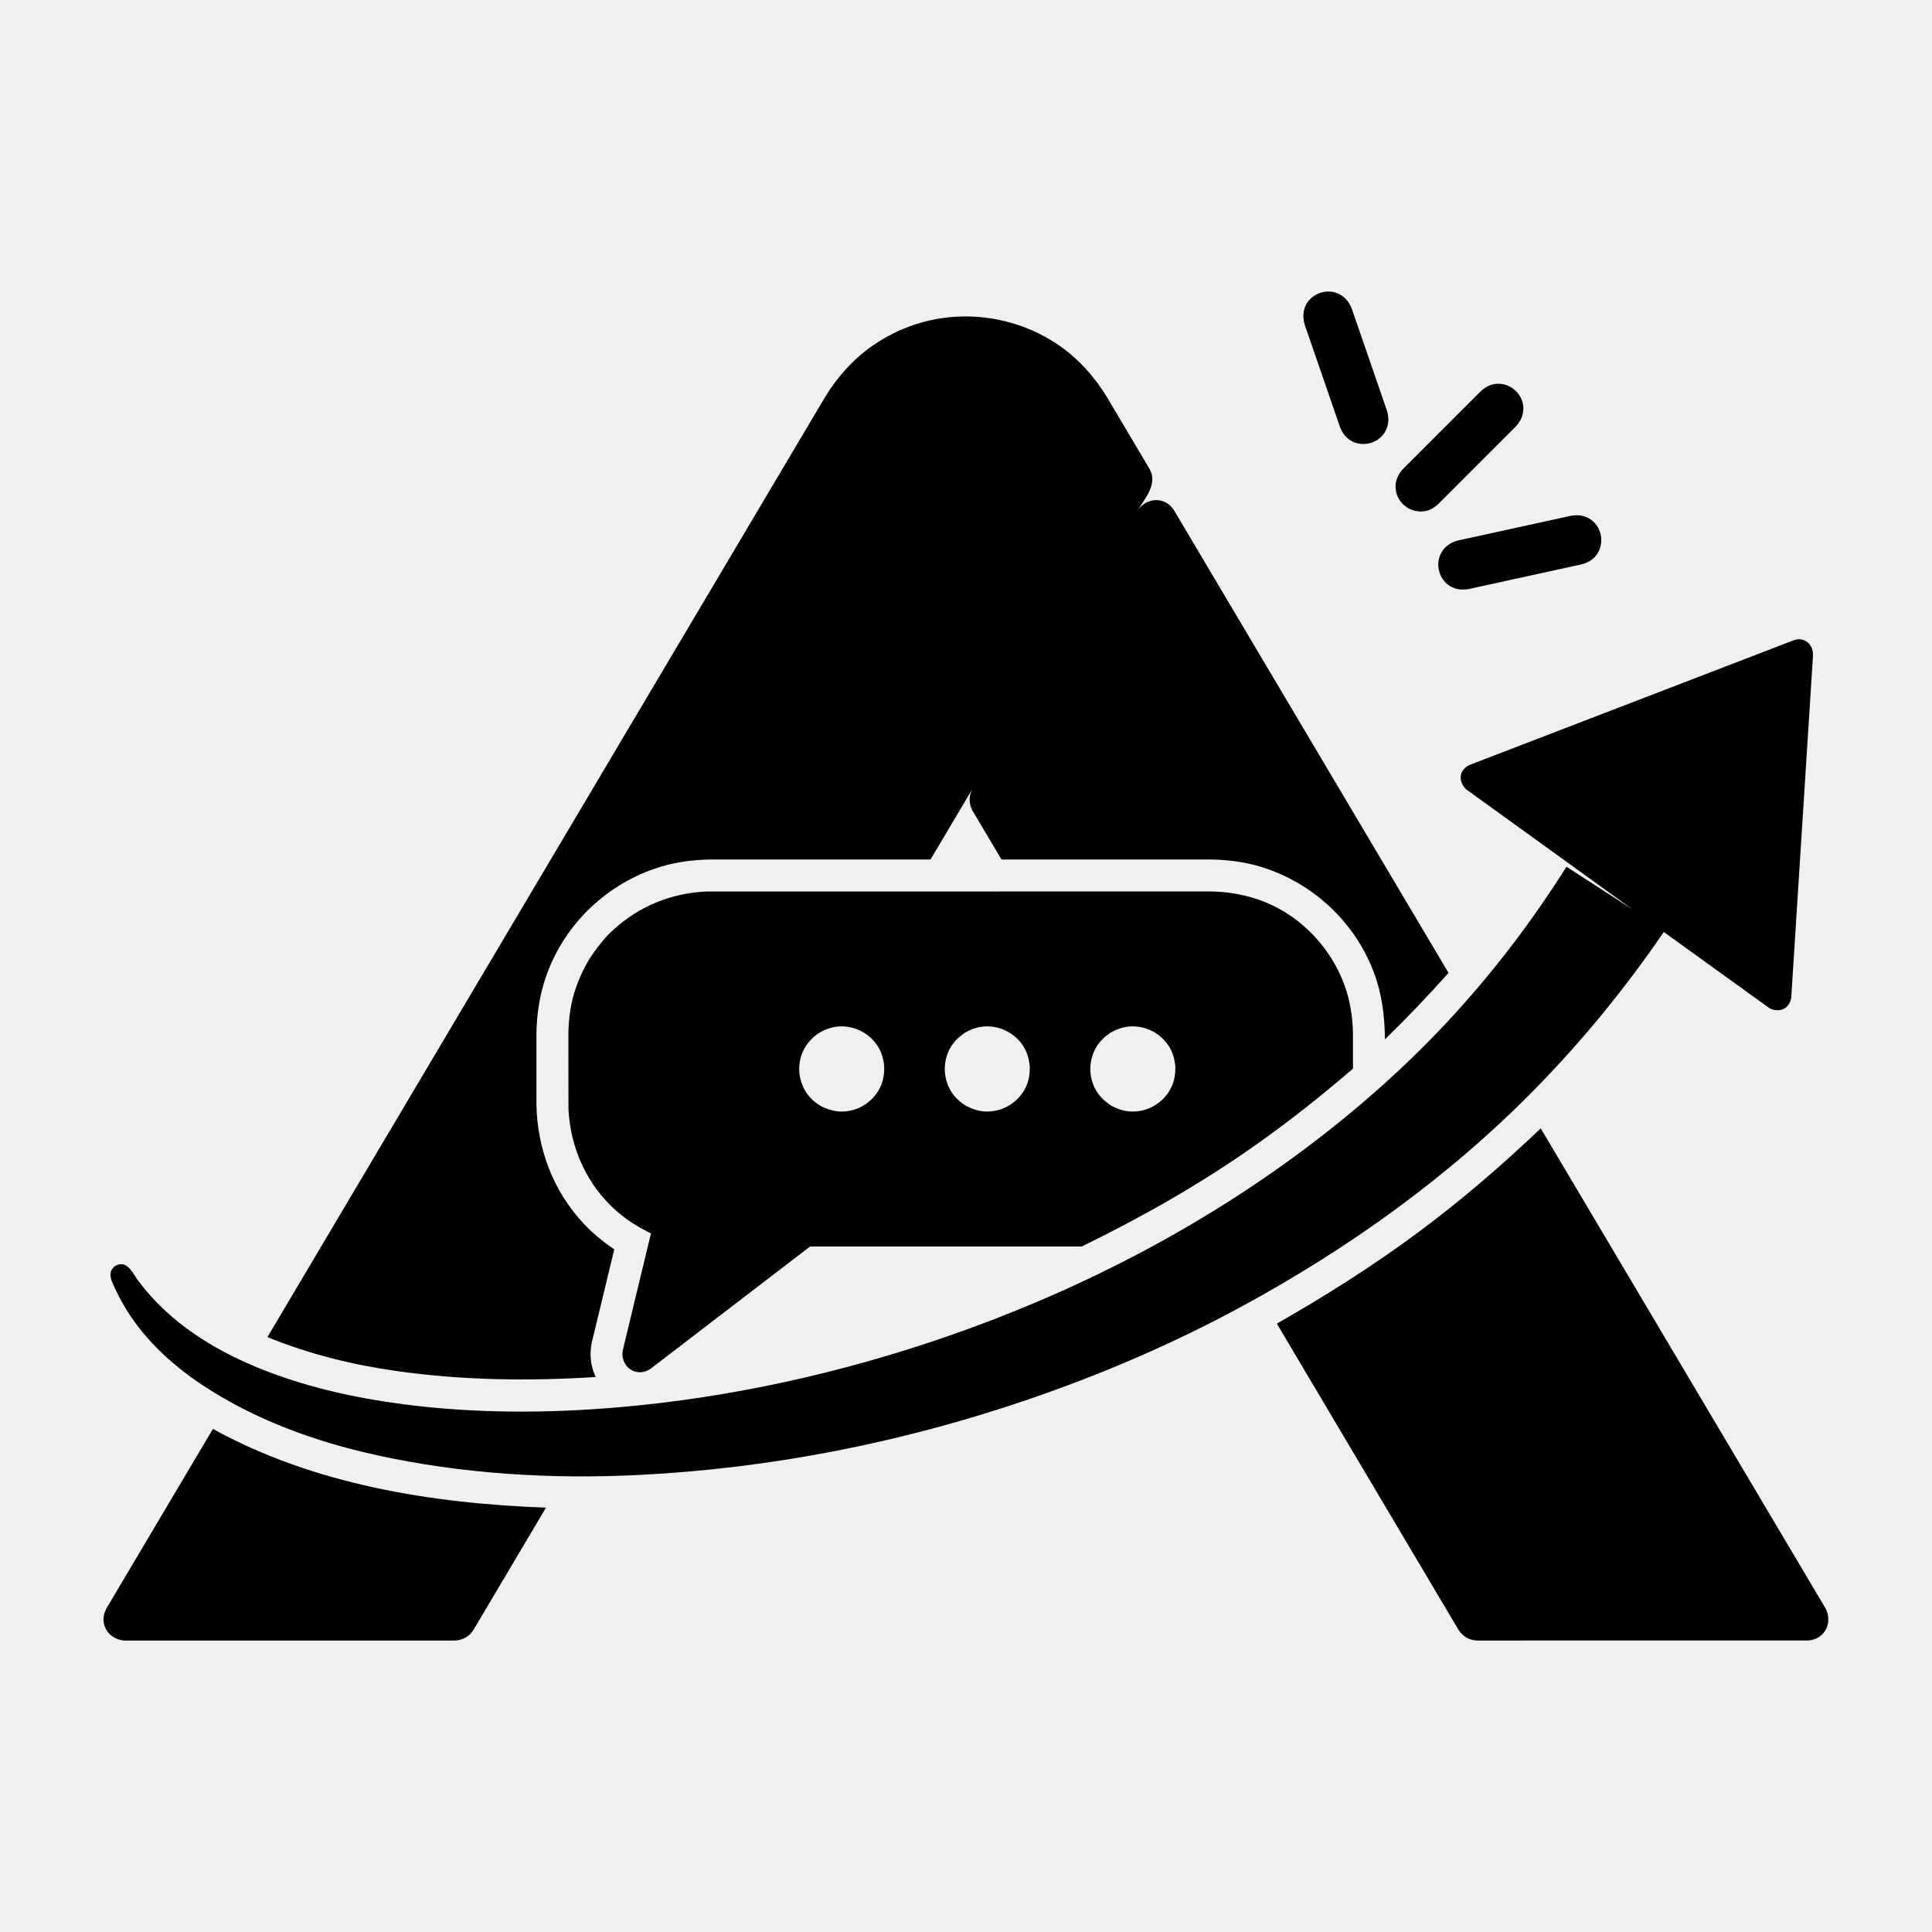
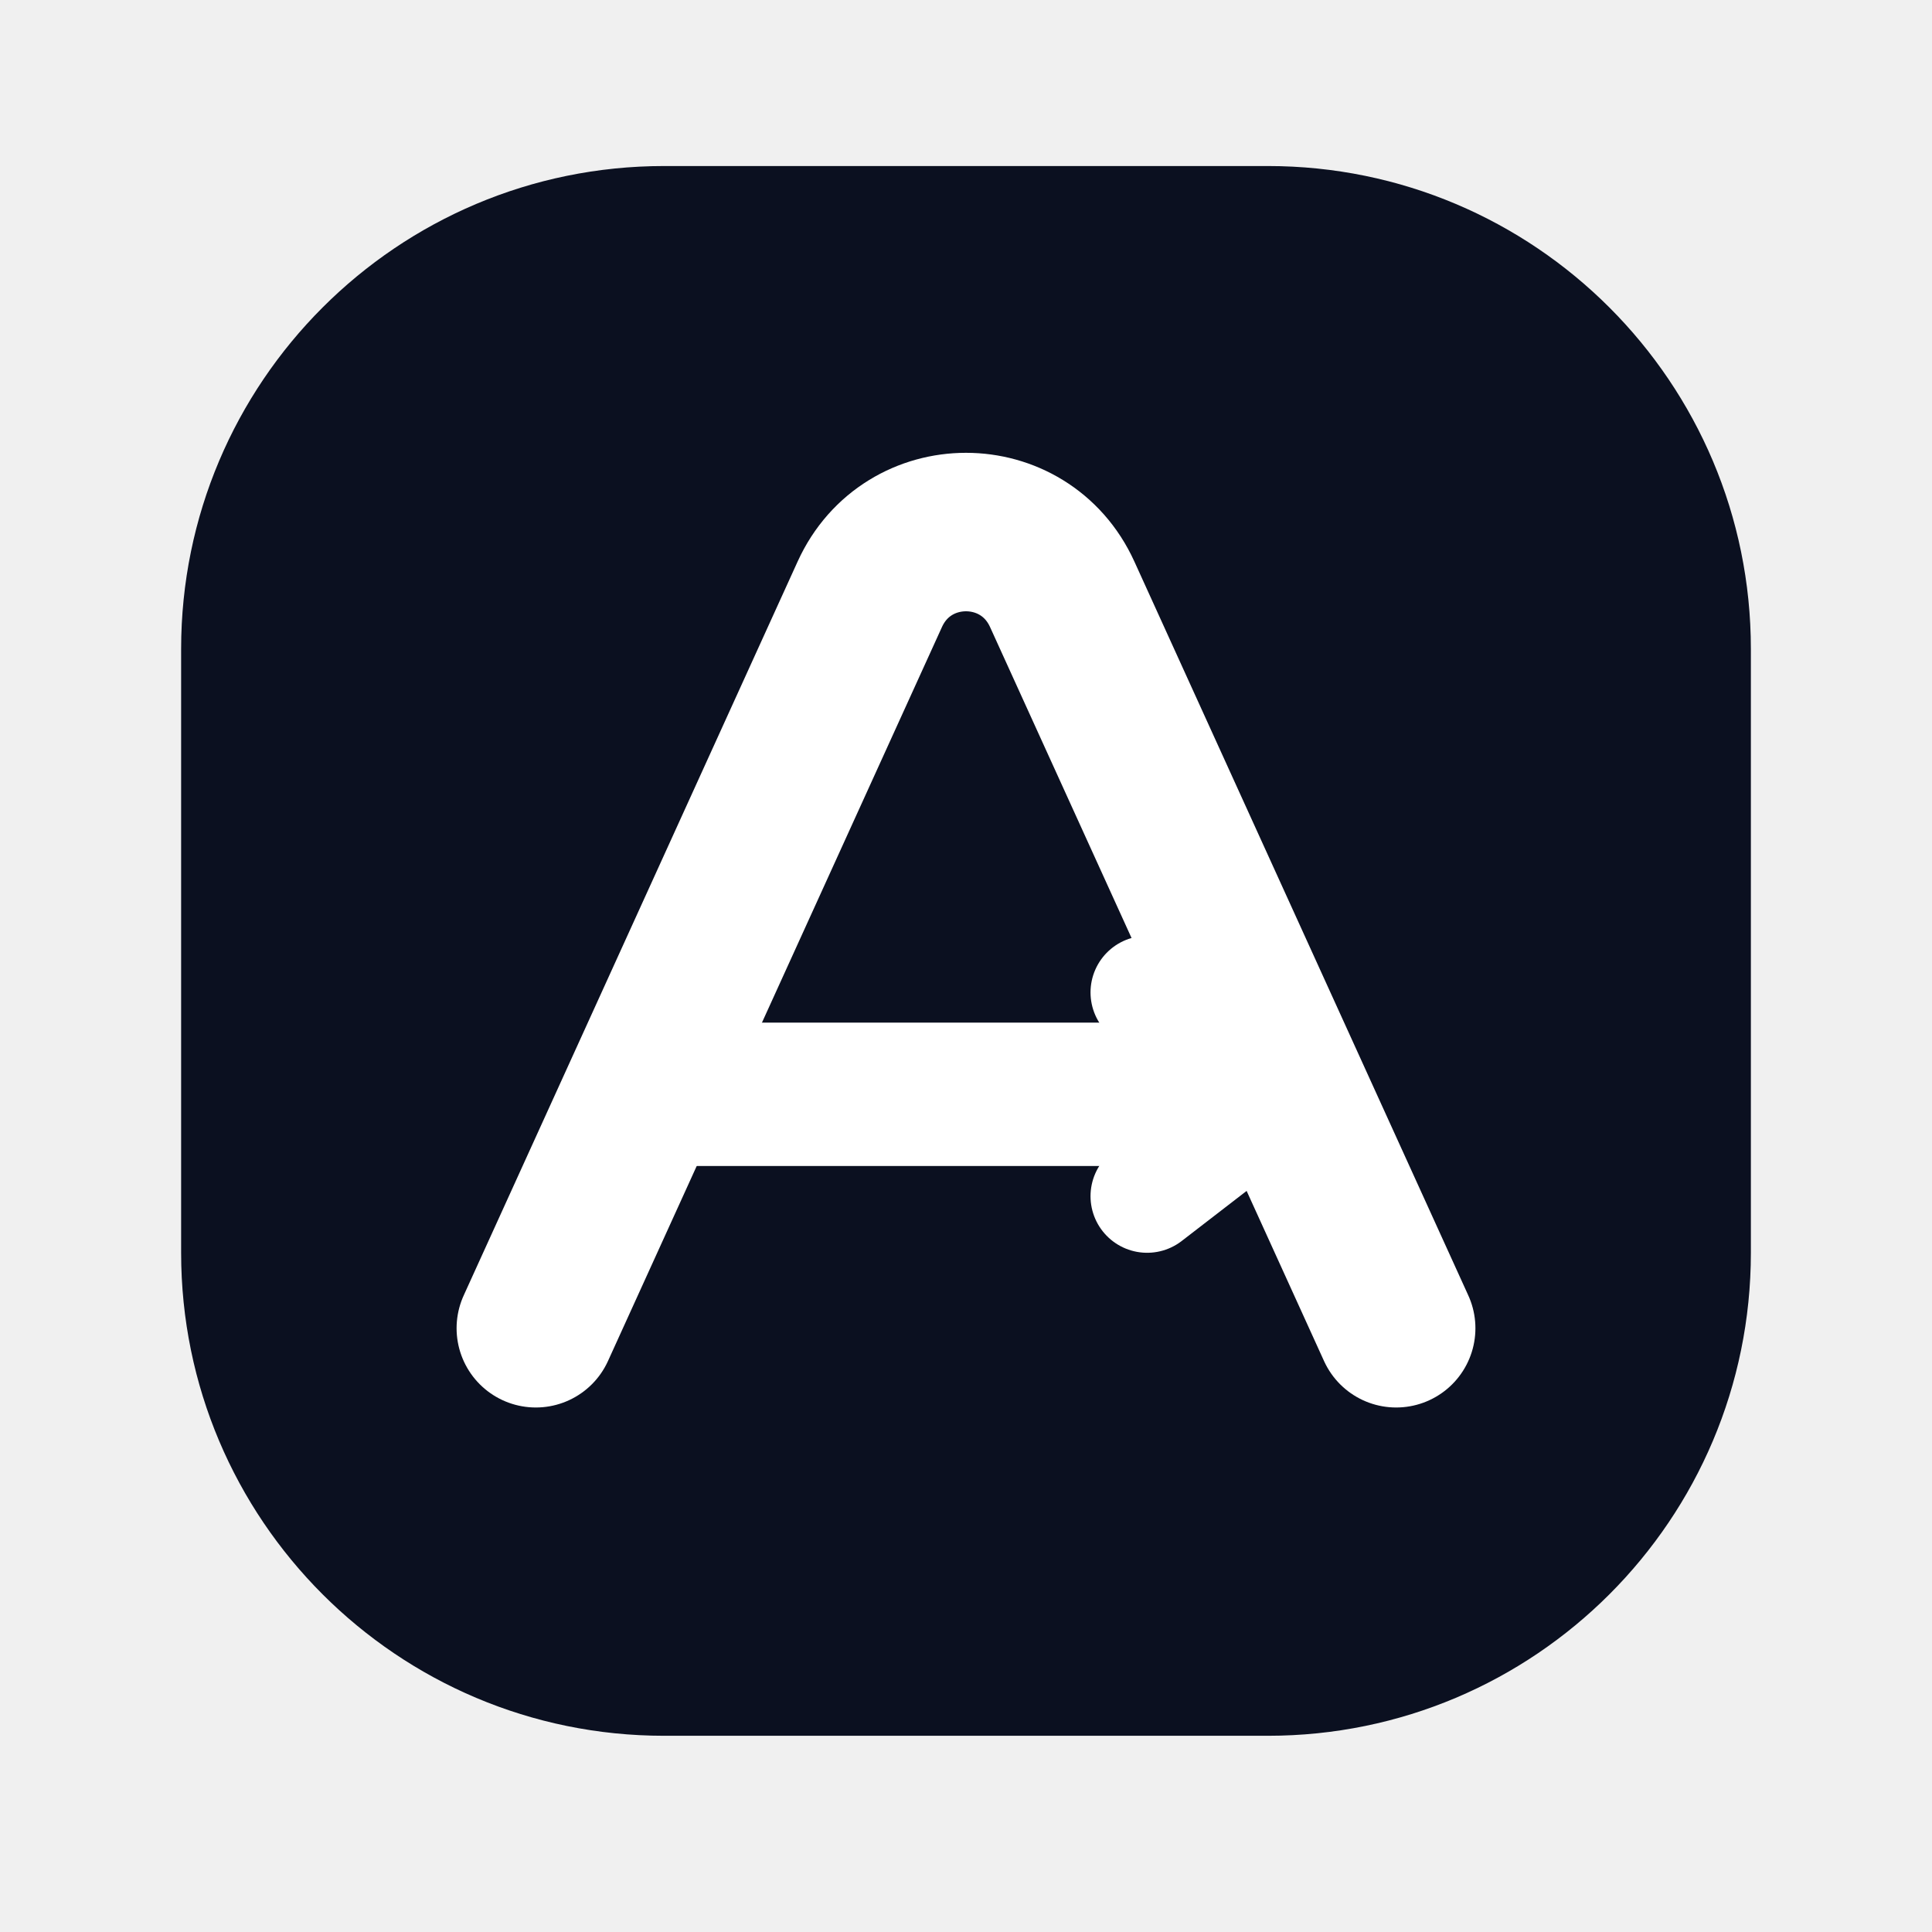
- <svg xmlns="http://www.w3.org/2000/svg" viewBox="0 0 544.2 544.2" width="544.2" height="544.2">
-   <g transform="translate(16.10 50.10) scale(1)">
-     <path fill="#000000" fill-rule="evenodd" d="M112.26 412L18.85 412C15.62 411.73 12.86 409.15 13.06 405.75C13.11 404.73 13.42 403.84 13.89 402.94L43.87 352.40C72.40 368.09 105.52 373.39 137.69 374.57L117.23 409.06C116.04 410.87 114.40 411.79 112.26 412ZM493.34 411.99L399.93 412C397.70 411.89 396.03 410.89 394.77 409.06L343.56 322.74C357.28 314.91 370.60 306.49 383.30 297.07C395.48 288.04 406.92 278.19 417.89 267.73L498.11 402.94C499.65 405.84 498.91 409.47 495.97 411.19C495.14 411.66 494.28 411.88 493.34 411.99ZM159.32 330.26L167.26 297.33C163.81 295.62 160.60 293.67 157.69 291.13C149.27 283.78 144.54 273.31 144.02 262.23L144 241.04C144.07 236.64 144.66 232.23 146.15 228.07C147.32 224.78 148.80 221.59 150.79 218.71C152.53 216.20 154.45 213.81 156.72 211.75C163.98 205.14 172.99 201.48 182.77 201.02L324.96 201C329.36 201.08 333.58 201.74 337.78 203.10C349.10 206.76 358.29 215.91 362.46 226.99C364.17 231.51 364.91 236.23 365 241.04L365 250.92C355.83 258.80 346.41 266.26 336.50 273.19C321.35 283.78 305.22 292.90 288.62 301L212.09 301L167.22 335.40C166.41 335.92 165.64 336.31 164.66 336.41C161.16 336.74 158.69 333.54 159.32 330.26ZM232.94 249.82C232.71 248.24 232.34 246.77 231.58 245.34C229.32 241.11 224.60 238.59 219.82 239.06C217.81 239.26 216.05 239.99 214.33 241.02C212.72 242.22 211.37 243.56 210.42 245.34C208.15 249.58 208.68 254.90 211.72 258.61C212.75 259.86 213.97 260.76 215.34 261.58C217.15 262.44 218.98 263 221 263C225.80 263 230.25 260.03 232.09 255.59C232.86 253.72 233.04 251.83 232.94 249.82ZM273.97 250.22C273.75 248.22 273.26 246.38 272.19 244.66C269.65 240.59 264.78 238.38 260.05 239.16C258.45 239.42 257.06 240.03 255.66 240.81C254.02 241.95 252.62 243.25 251.61 245C249.21 249.16 249.56 254.50 252.48 258.31C253.46 259.58 254.66 260.53 256 261.39C257.78 262.31 259.58 262.93 261.61 262.99C266.41 263.15 270.95 260.33 272.93 255.95C273.77 254.11 274.01 252.22 273.97 250.22ZM314.97 250.22C314.75 248.22 314.26 246.38 313.19 244.66C310.65 240.59 305.78 238.38 301.05 239.16C299.45 239.42 298.06 240.03 296.66 240.81C295.35 241.72 294.19 242.70 293.25 244.01C290.45 247.91 290.27 253.26 292.81 257.34C293.88 259.06 295.32 260.31 297 261.39C298.78 262.31 300.58 262.93 302.61 262.99C307.41 263.15 311.95 260.33 313.93 255.95C314.77 254.11 315.01 252.22 314.97 250.22ZM425.14 194.04L443.80 206.10L396.79 172.17C395.30 170.67 394.71 168.31 396.23 166.56C396.72 165.99 397.23 165.67 397.90 165.35L489.30 130.19C489.90 130.04 490.06 129.96 490.72 129.97C493.13 130.04 494.53 132.01 494.60 134.23L488.46 230.77C488.33 231.56 488.18 232.18 487.72 232.85C486.49 234.62 484.28 234.84 482.46 233.98L452.55 212.42C441.80 228.15 429.82 242.82 416.49 256.44C392.32 281.15 363.91 301.50 333.58 317.95C314.27 328.43 293.95 337.13 273.16 344.22C237.92 356.23 201.07 363.52 163.87 365.36C139.08 366.59 114 365.09 89.74 359.73C72.51 355.93 55.54 349.76 40.79 339.96C31.99 334.11 23.73 326.40 18.51 317.12L17.31 314.92L16.23 312.67C15.50 311.09 14.35 309 15.51 307.33C15.77 306.95 16.10 306.63 16.50 306.40C16.80 306.23 17.08 306.13 17.41 306.06C20.04 305.49 21.42 308.71 22.61 310.33L23.94 312.08C32.24 322.61 43.88 329.90 56.15 334.99C69.34 340.45 83.44 343.61 97.56 345.45C117.74 348.08 138.24 348.03 158.48 346.27C189.63 343.57 220.44 336.74 249.99 326.58C286.03 314.18 320.45 296.65 351.02 273.83C366.49 262.28 381.06 249.37 394.04 235.07C405.64 222.29 415.94 208.63 425.14 194.04ZM295.59 61.57L307.67 81.94C307.99 82.59 308.31 83.21 308.41 83.93C308.96 87.63 306.05 90.79 304.33 93.70C306.22 90.93 309.79 89.80 312.75 91.72C313.44 92.17 313.93 92.73 314.43 93.37L391.91 223.94C386.14 230.40 380.21 236.63 374 242.67C373.95 236.13 373.17 229.82 370.83 223.66C365.47 209.56 353.80 198.72 339.44 194.18C334.74 192.69 329.87 192.08 324.96 192L265.99 192L257.82 178.22C256.75 176.20 256.75 174.11 257.82 172.09L299.17 102.39L246.01 192L184.04 192C178.70 192.08 173.40 192.83 168.33 194.58C153.96 199.51 142.45 210.91 137.58 225.33C135.87 230.36 135.10 235.59 135 240.89L135 261.03C135.23 273.50 139.72 285.40 148.29 294.55C150.88 297.32 153.80 299.69 156.92 301.83L150.57 328.15C149.91 331.54 150.24 334.63 151.70 337.77C132.95 338.96 114.17 338.73 95.55 336.08C83.13 334.32 70.84 331.29 59.23 326.52L216.41 61.57C219.87 55.97 224.22 51.08 229.64 47.30C233.37 44.71 237.46 42.66 241.78 41.26C255.41 36.82 270.60 39.12 282.36 47.30C287.78 51.07 292.13 55.98 295.59 61.57ZM429.50 108.84L397.50 115.84C396.15 116.04 394.96 116.04 393.66 115.60C389.71 114.27 387.89 109.48 389.76 105.82C390.74 103.90 392.46 102.71 394.50 102.16L426.50 95.16C427.91 94.95 429.22 94.96 430.56 95.48C434.65 97.09 436.17 102.09 433.89 105.78C432.90 107.39 431.29 108.35 429.50 108.84ZM410.95 69.95L388.95 91.95C388.01 92.77 387.04 93.45 385.81 93.76C381.16 94.93 376.56 91.17 377.03 86.31C377.20 84.66 377.95 83.27 379.05 82.05L401.05 60.05C401.87 59.31 402.71 58.74 403.75 58.37C407.93 56.87 412.54 59.95 412.97 64.31C413.18 66.46 412.37 68.38 410.95 69.95ZM361.38 70.28L351.38 41.28C351 39.89 350.91 38.64 351.23 37.22C352.14 33.24 356.71 31.05 360.43 32.44C362.45 33.19 363.83 34.76 364.62 36.72L374.62 65.72C375.21 67.75 375.09 69.83 373.96 71.67C371.67 75.40 366.18 76.15 363.07 72.97C362.30 72.18 361.79 71.31 361.38 70.28Z" />
-   </g>
+ <svg xmlns="http://www.w3.org/2000/svg" width="512" height="512" viewBox="0 0 512 512" fill="none">
+   <rect x="48" y="44" width="416" height="416" rx="128" fill="#0B1020" />
+   <path d="M142 352L230.5 157.5C240.5 135.5 271.5 135.5 281.5 157.5L370 352" stroke="white" stroke-width="42" stroke-linecap="round" stroke-linejoin="round" />
+   <path d="M182 290H323" stroke="white" stroke-width="38" stroke-linecap="round" />
+   <path d="M304 263L339 290L304 317" stroke="white" stroke-width="30" stroke-linecap="round" stroke-linejoin="round" />
</svg>
